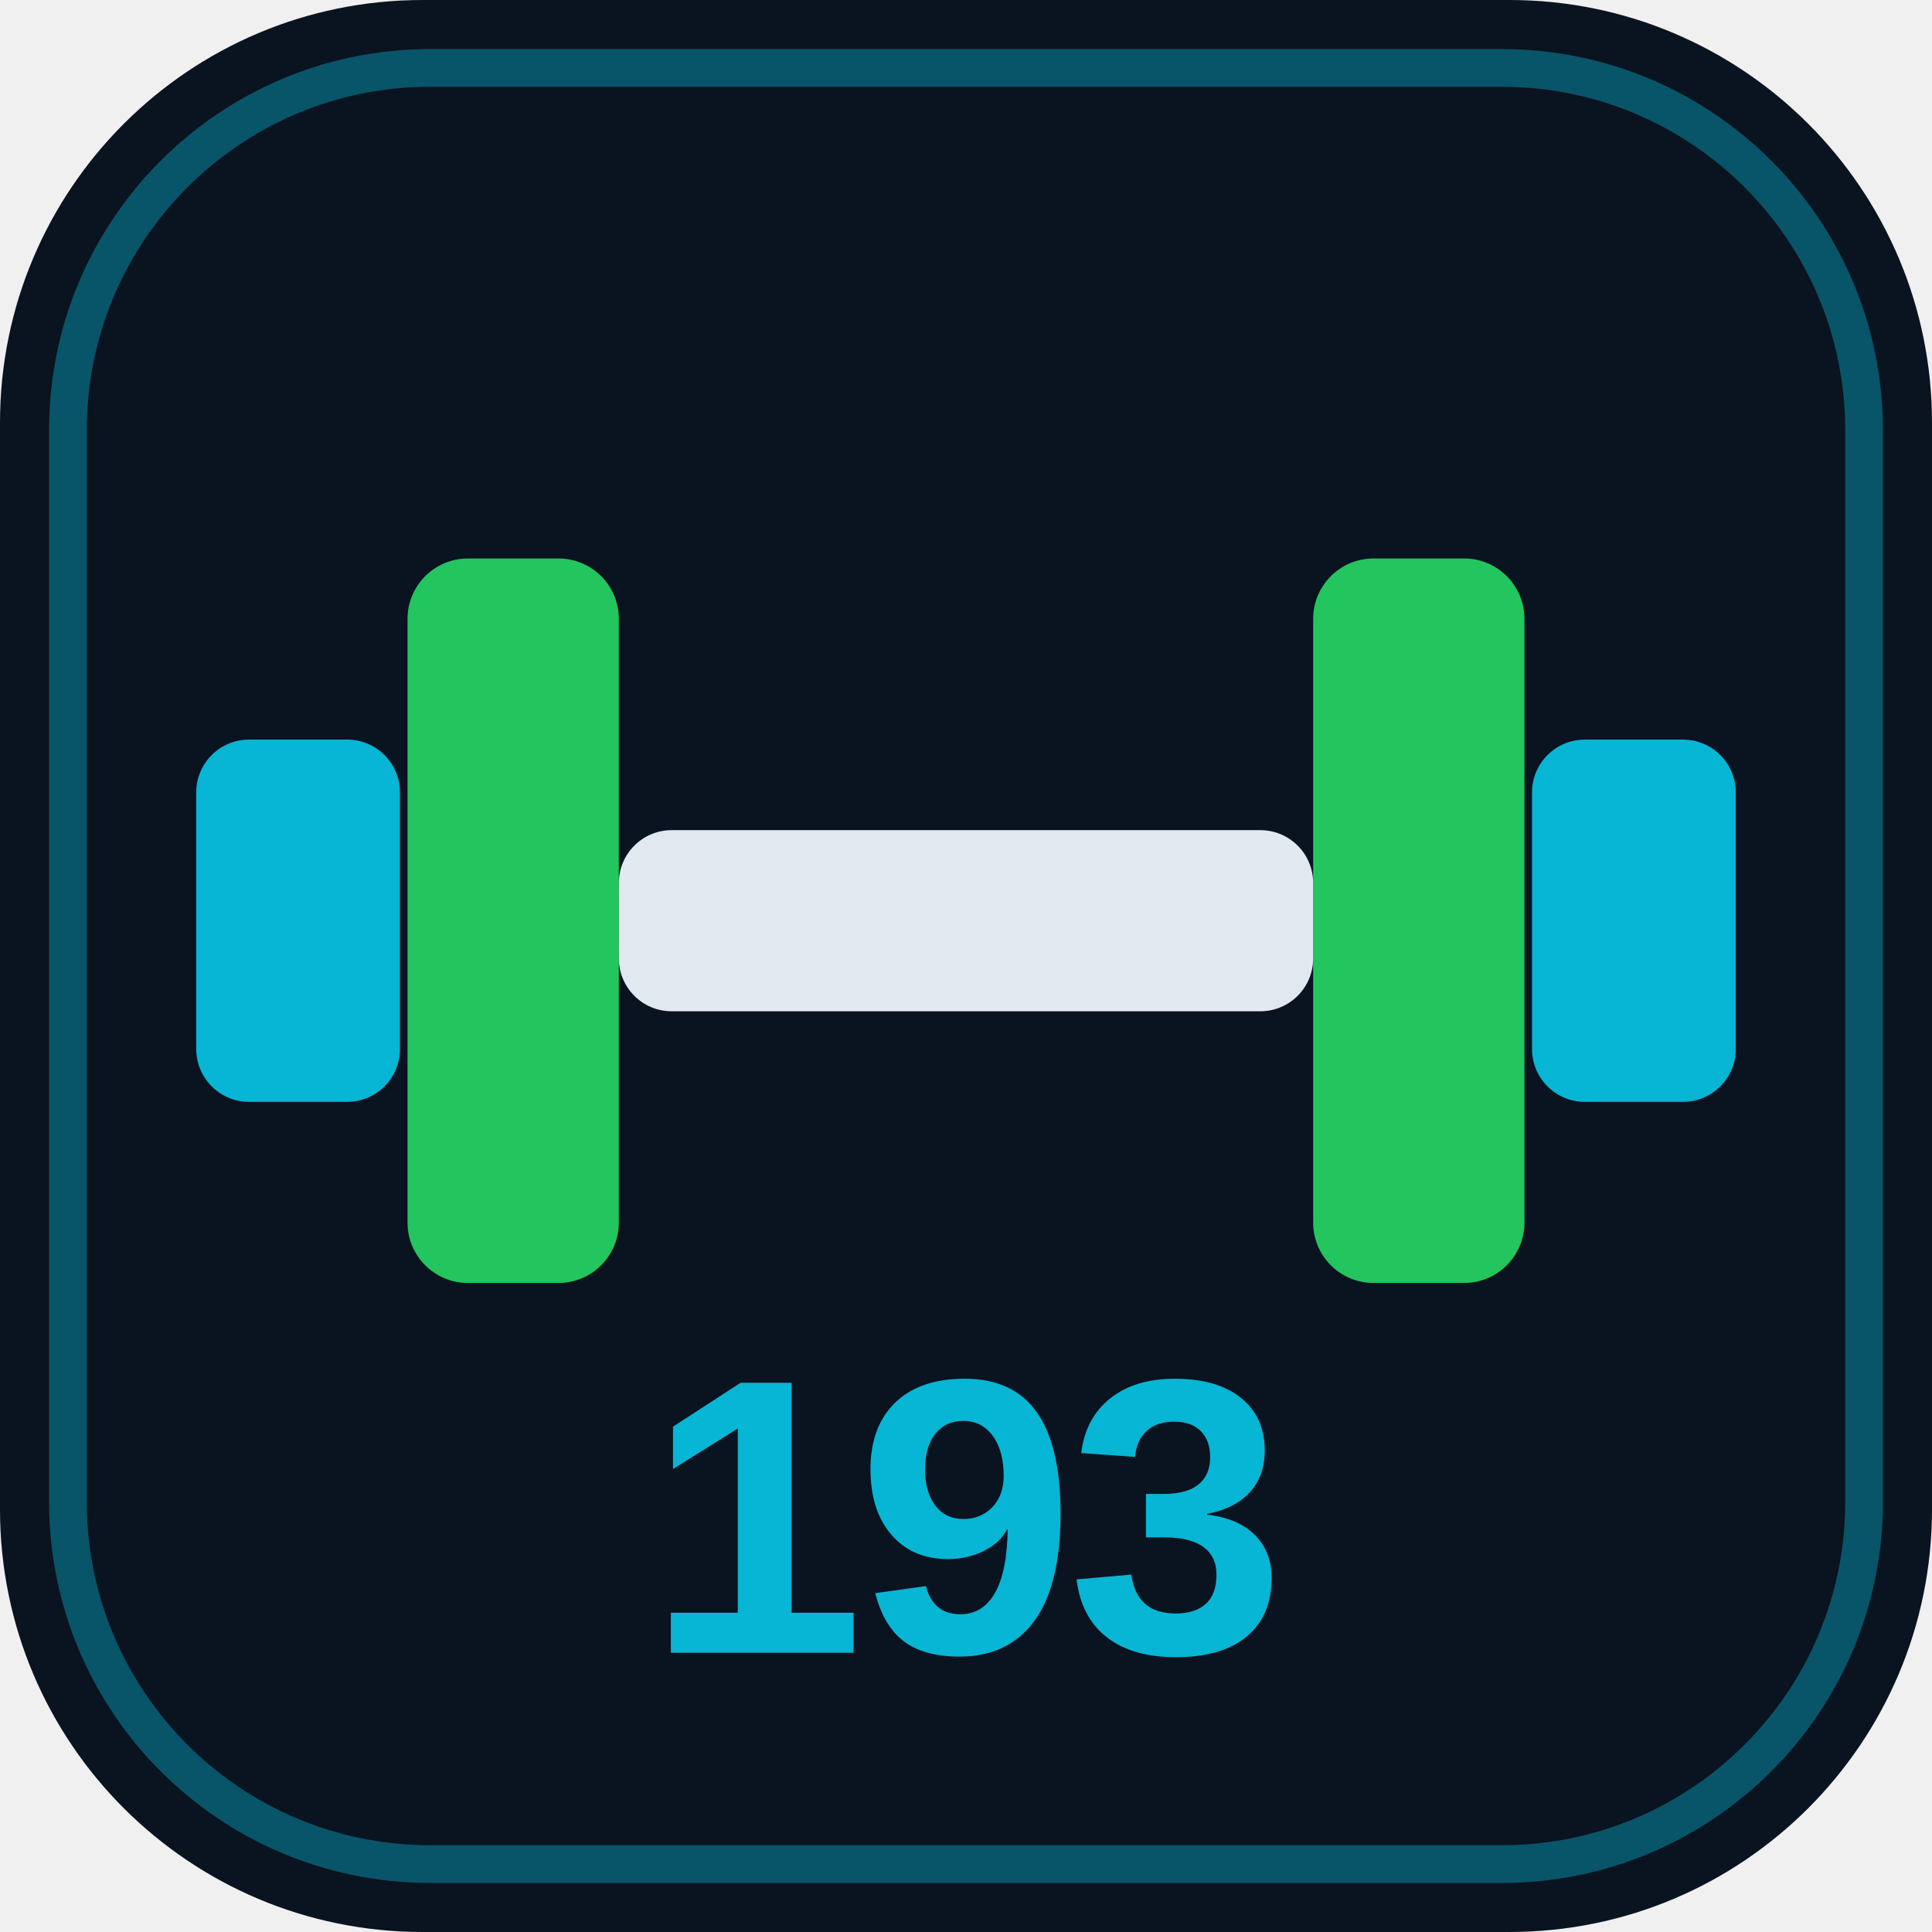
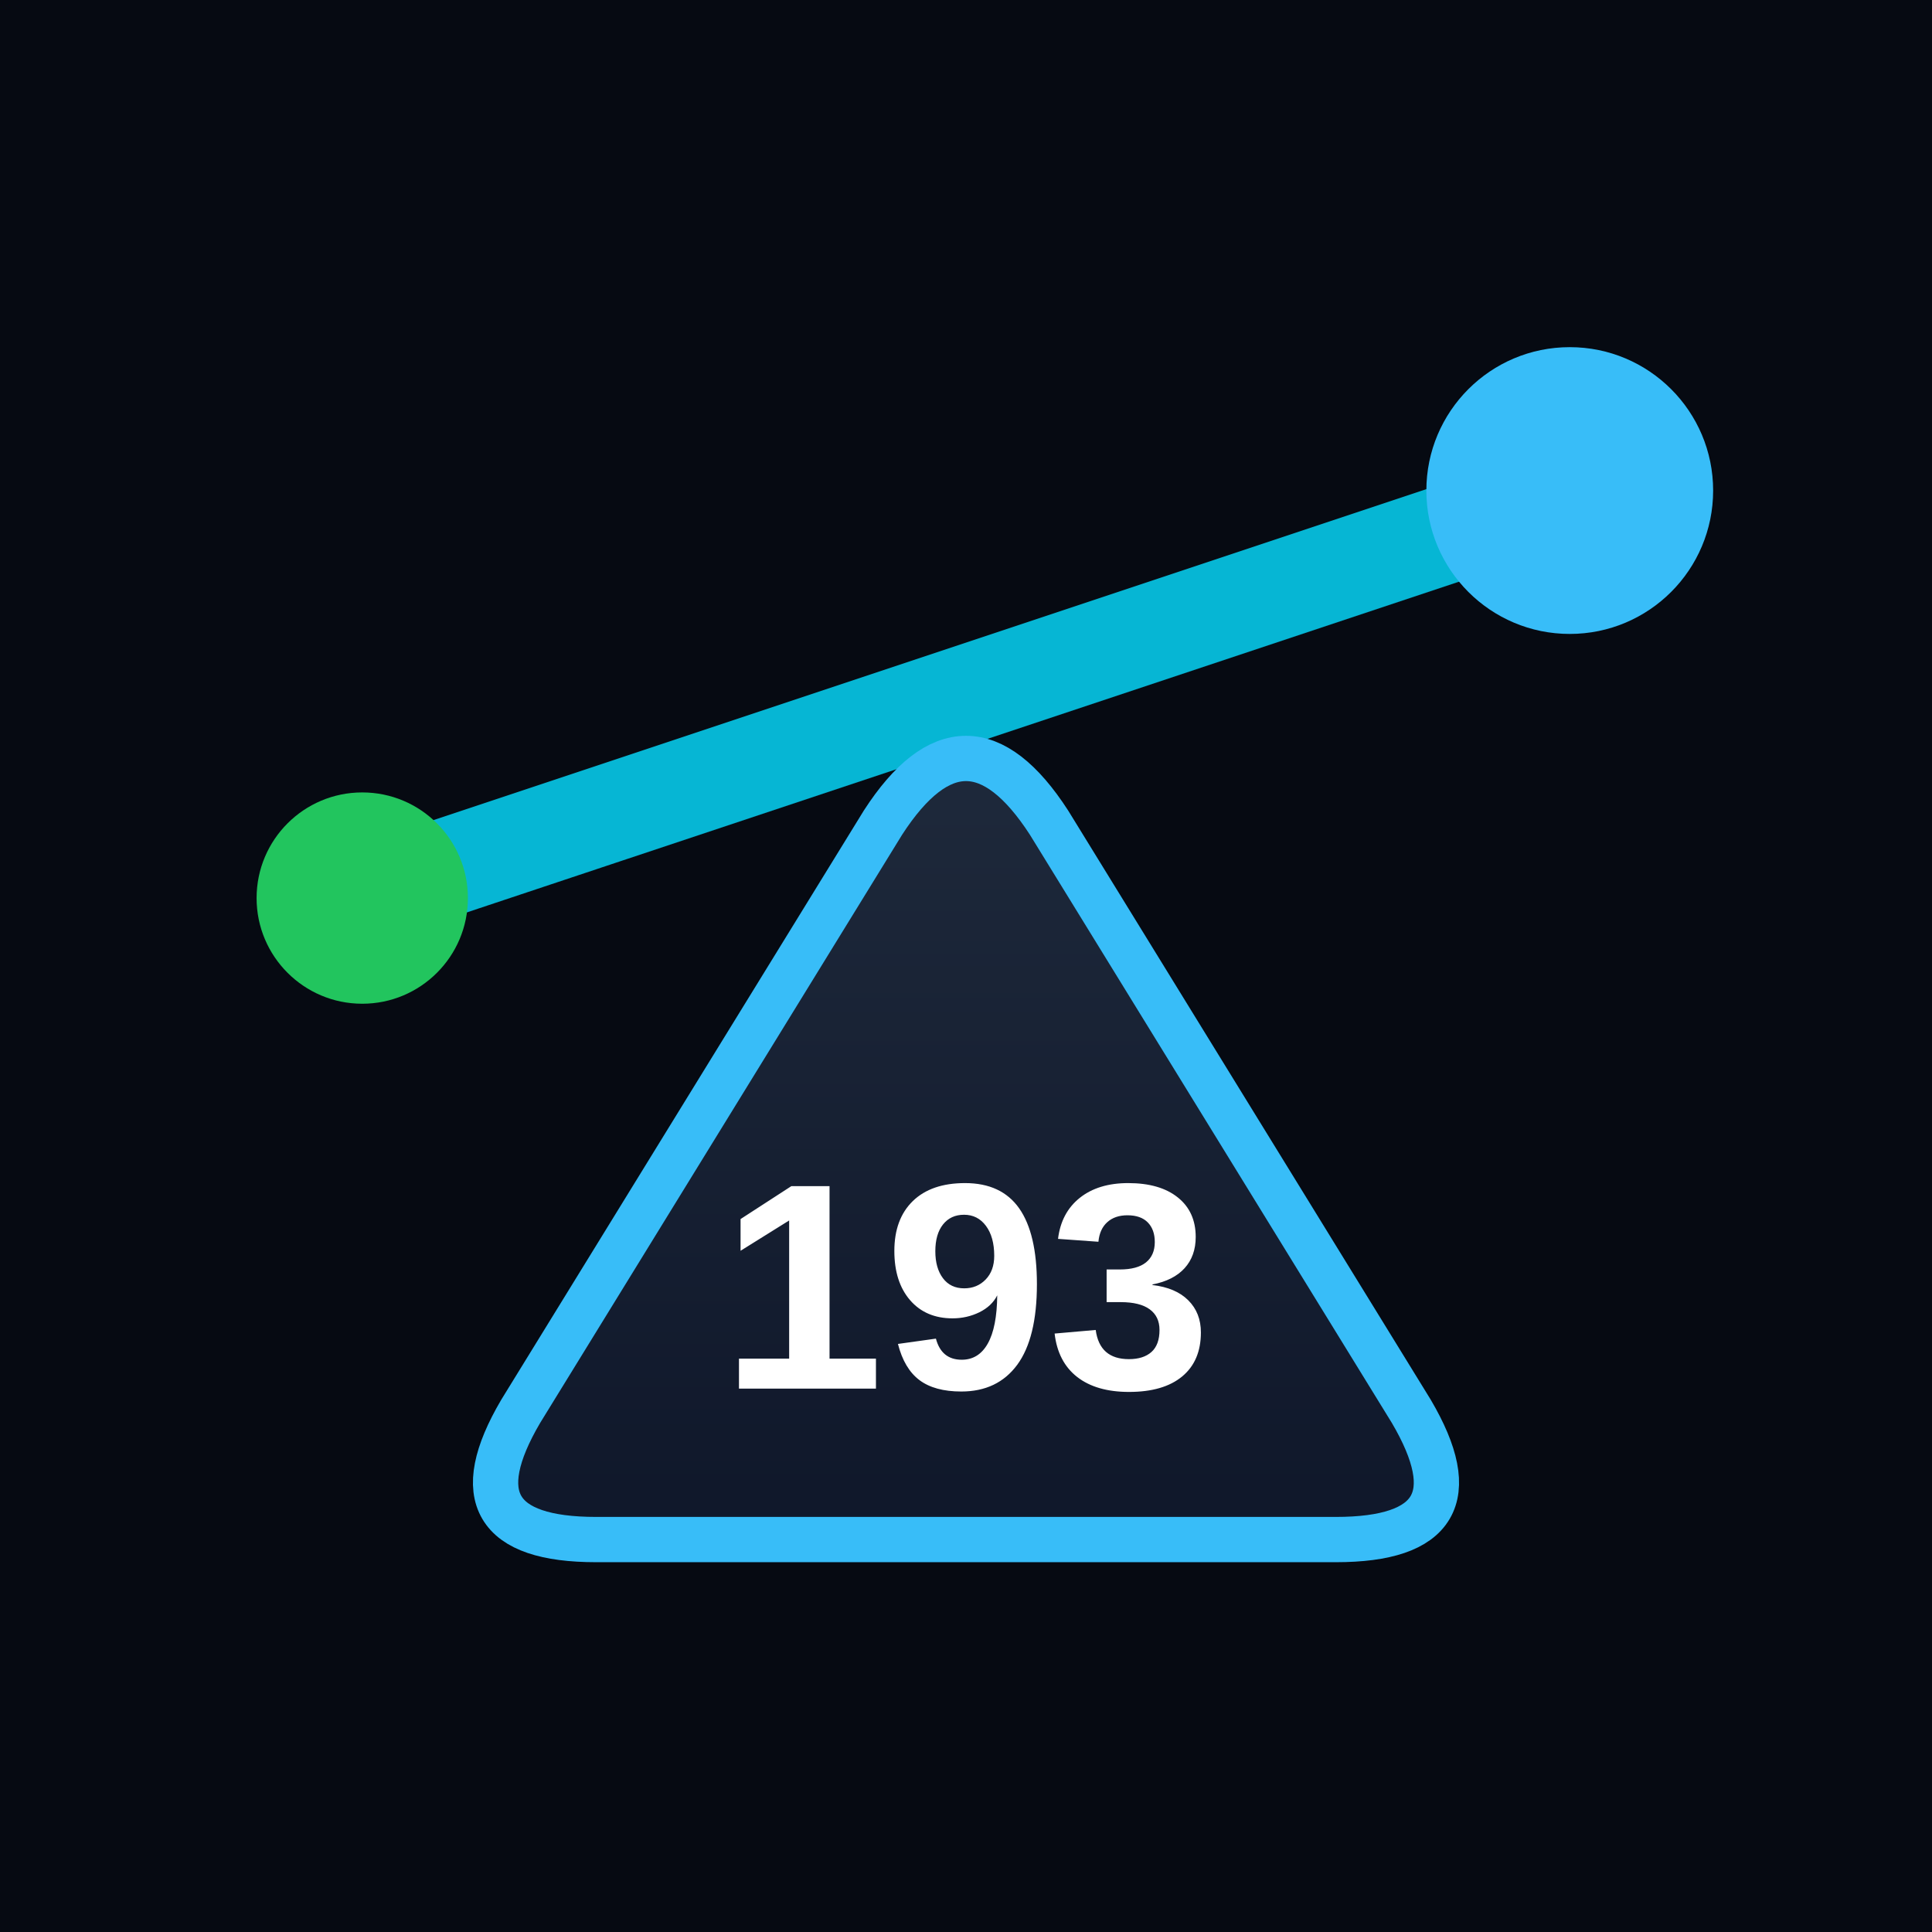
<svg xmlns="http://www.w3.org/2000/svg" viewBox="0 0 512 512">
-   <rect width="512" height="512" rx="112" fill="#0a1320" />
-   <rect x="18" y="18" width="476" height="476" rx="96" fill="none" stroke="#06b6d4" stroke-opacity="0.4" stroke-width="10" />
-   <rect x="52" y="196" width="54" height="96" rx="14" fill="#06b6d4" />
-   <rect x="406" y="196" width="54" height="96" rx="14" fill="#06b6d4" />
-   <rect x="108" y="148" width="56" height="192" rx="16" fill="#22c55e" />
-   <rect x="348" y="148" width="56" height="192" rx="16" fill="#22c55e" />
-   <rect x="164" y="220" width="184" height="48" rx="14" fill="#e2e8f0" />
-   <text x="256" y="438" text-anchor="middle" fill="#06b6d4" font-family="Segoe UI, Arial, sans-serif" font-weight="900" font-size="104" letter-spacing="-2">193</text>
+   <defs>
+     <linearGradient id="g84" x1="0" y1="0" x2="0" y2="1">
+       <stop offset="0%" stop-color="#1e293b" />
+       <stop offset="100%" stop-color="#0f172a" />
+     </linearGradient>
+   </defs>
+   <rect width="512" height="512" fill="#060a12" />
+   <path d="M88 240 L424 128" stroke="#06b6d4" stroke-width="26" stroke-linecap="round" />
+   <circle cx="96" cy="238" r="28" fill="#22c55e" />
+   <circle cx="416" cy="130" r="38" fill="#38bdf8" />
+   <path d="M234 218 Q256 184 278 218 L374 374 Q394 408 354 408 L158 408 Q118 408 138 374 Z" fill="url(#g84)" stroke="#38bdf8" stroke-width="12" />
+   <text x="256" y="368" text-anchor="middle" fill="#ffffff" font-family="Segoe UI, Arial, sans-serif" font-weight="900" font-size="78">193</text>
</svg>
